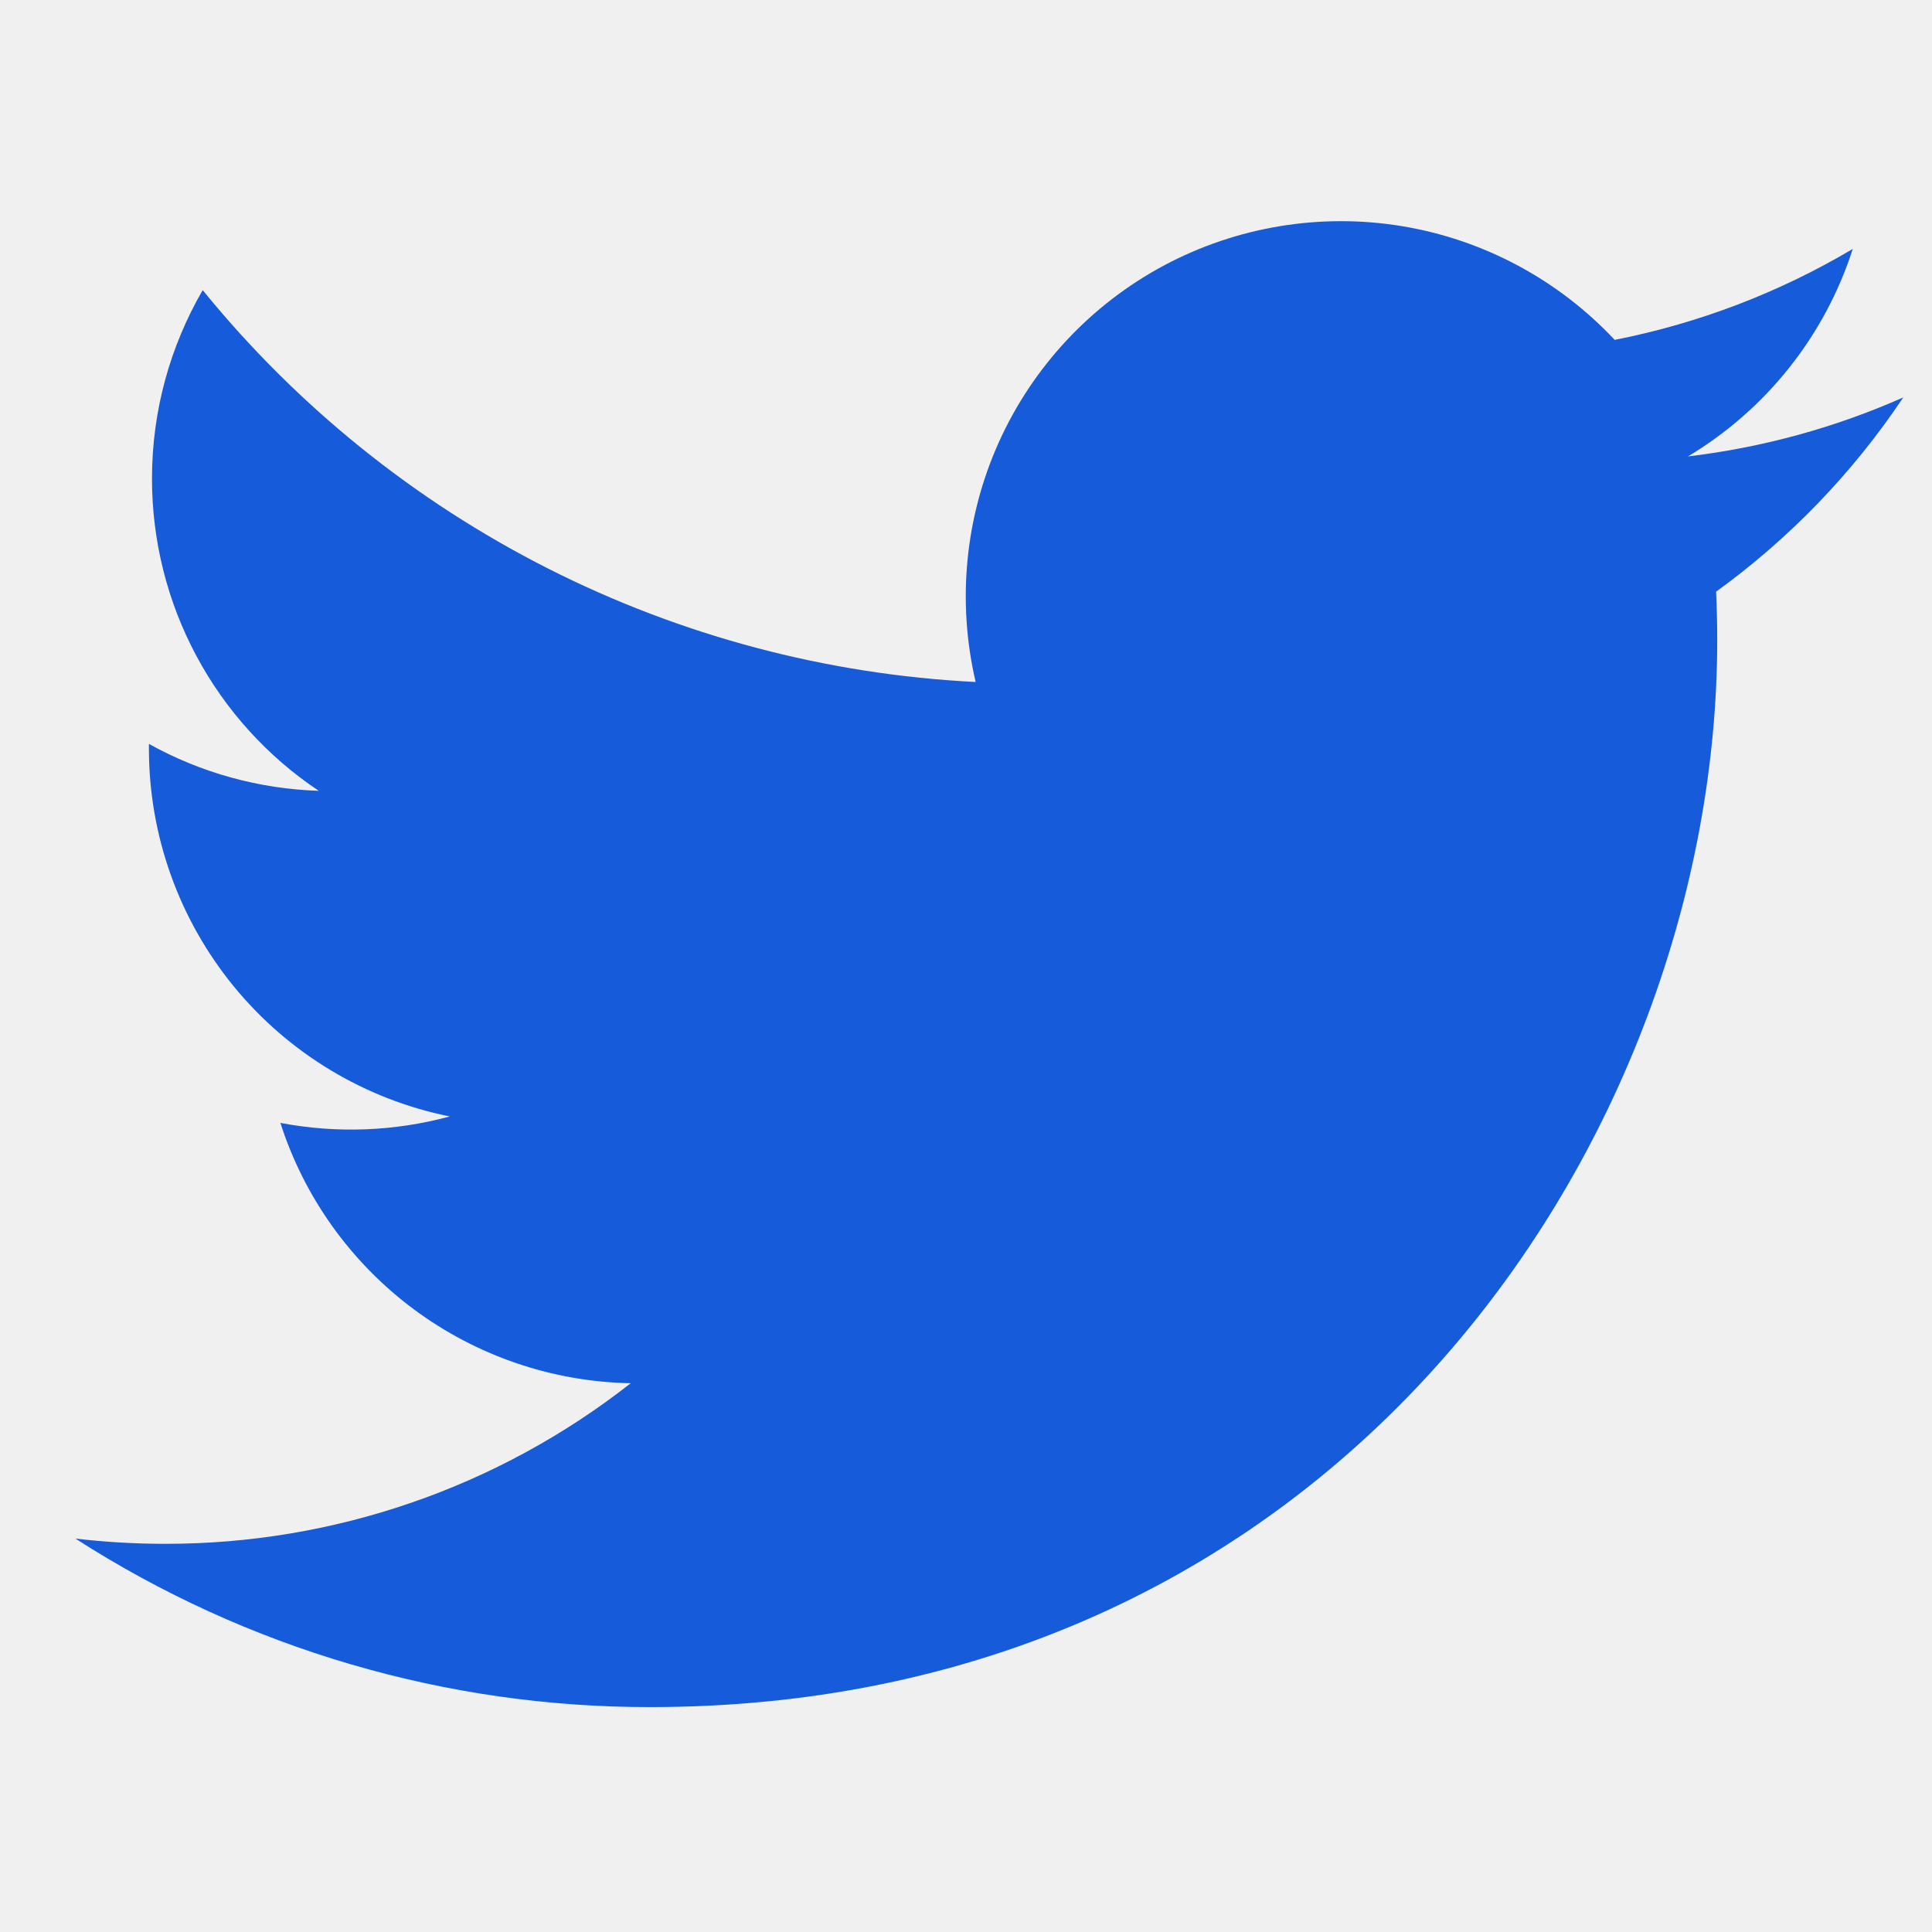
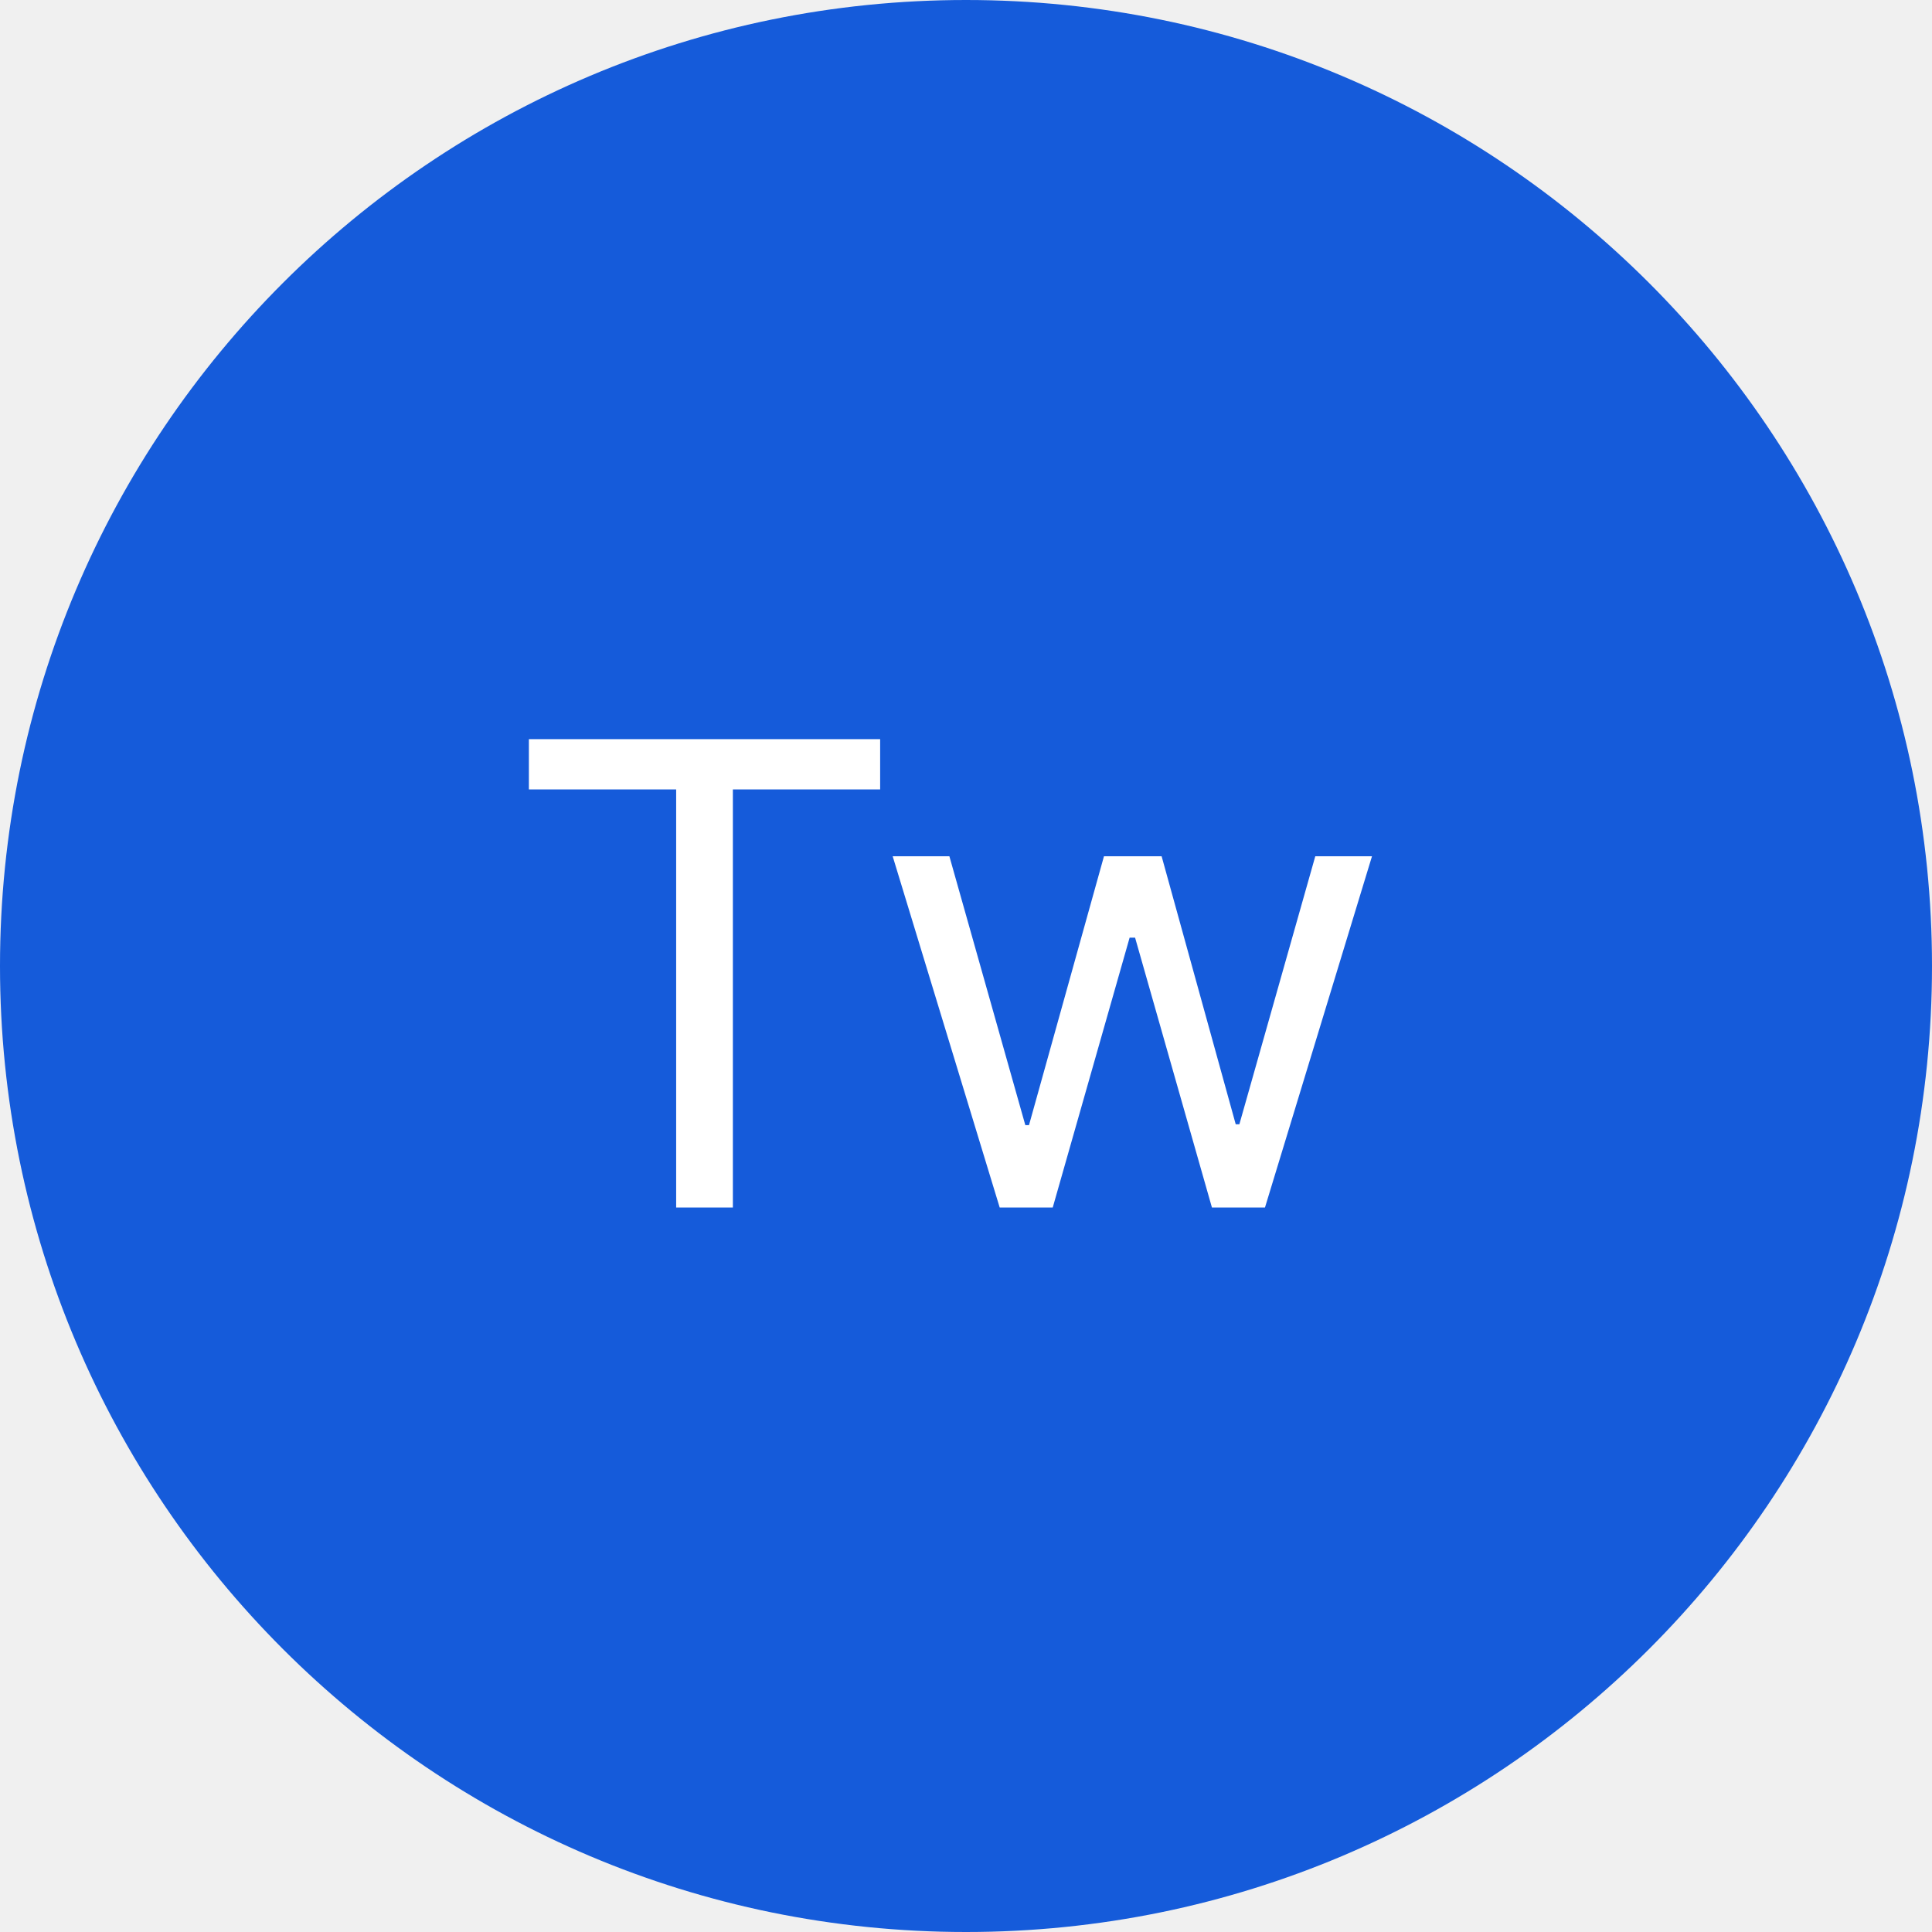
- <svg xmlns="http://www.w3.org/2000/svg" width="24" height="24" viewBox="0 0 24 24" fill="none">
-   <g id="akar-icons:twitter-fill">
-     <g id="Group">
-       <path id="Vector" d="M23.643 4.937C22.808 5.307 21.911 5.557 20.968 5.67C21.941 5.088 22.669 4.171 23.016 3.092C22.102 3.635 21.101 4.017 20.058 4.222C19.356 3.473 18.427 2.976 17.414 2.809C16.402 2.643 15.362 2.815 14.457 3.299C13.552 3.784 12.833 4.553 12.41 5.489C11.988 6.424 11.886 7.473 12.12 8.472C10.268 8.379 8.456 7.898 6.801 7.059C5.147 6.22 3.688 5.043 2.518 3.604C2.118 4.294 1.888 5.094 1.888 5.946C1.888 6.713 2.076 7.468 2.438 8.145C2.799 8.821 3.322 9.398 3.96 9.824C3.22 9.8 2.497 9.601 1.85 9.241V9.301C1.85 10.377 2.222 11.419 2.903 12.252C3.584 13.085 4.533 13.656 5.587 13.869C4.901 14.055 4.181 14.082 3.483 13.949C3.78 14.875 4.36 15.684 5.14 16.264C5.921 16.844 6.863 17.165 7.835 17.183C6.185 18.478 4.147 19.181 2.049 19.178C1.677 19.178 1.306 19.156 0.937 19.113C3.066 20.482 5.545 21.209 8.077 21.206C16.647 21.206 21.332 14.108 21.332 7.952C21.332 7.752 21.327 7.55 21.318 7.35C22.229 6.691 23.016 5.875 23.641 4.94L23.643 4.937Z" fill="#155BDA" />
-     </g>
-   </g>
+ <svg xmlns="http://www.w3.org/2000/svg" width="48" height="48" viewBox="0 0 48 48" fill="none">
+   <circle cx="24" cy="24" r="24" fill="#155BDA" />
+   <path d="M13.14 19.614H16.799V30H18.208V19.614H21.867V18.364H13.14V19.614ZM24.837 30H26.155L28.065 23.296H28.201L30.11 30H31.428L34.087 21.273H32.678L30.792 27.932H30.701L28.86 21.273H27.428L25.565 27.954H25.474L23.587 21.273H22.178L24.837 30Z" fill="white" />
</svg>
